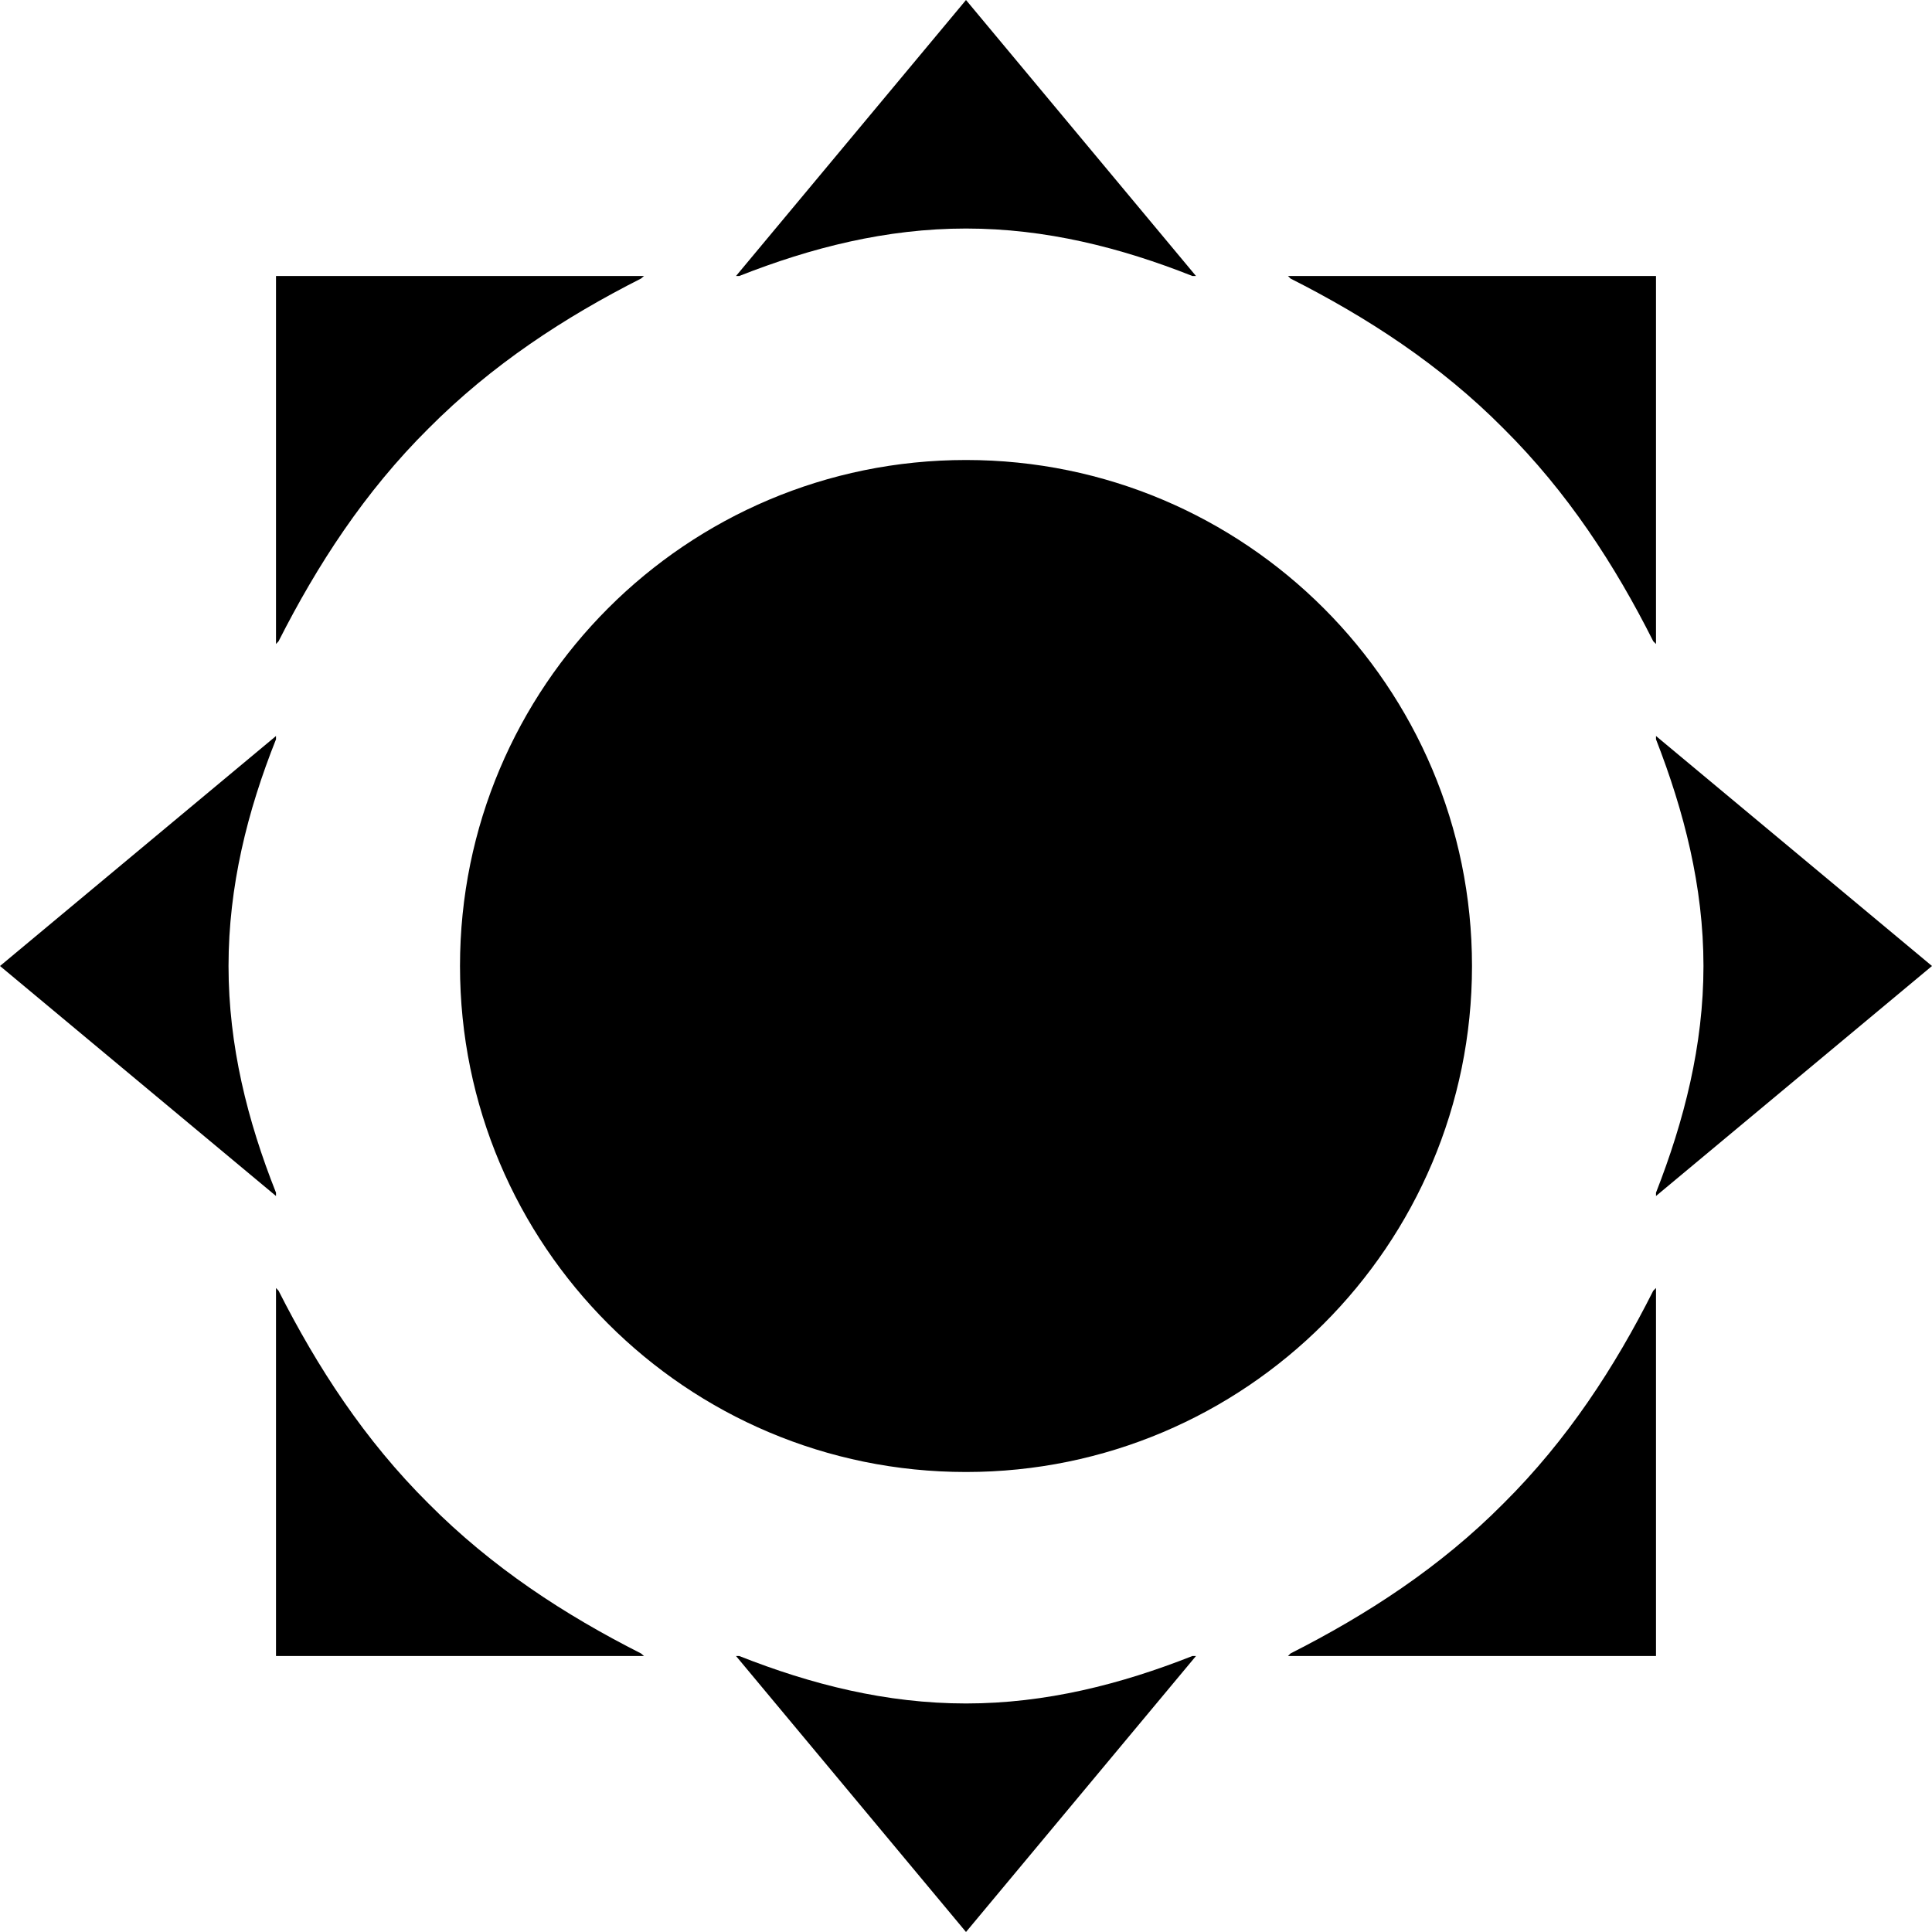
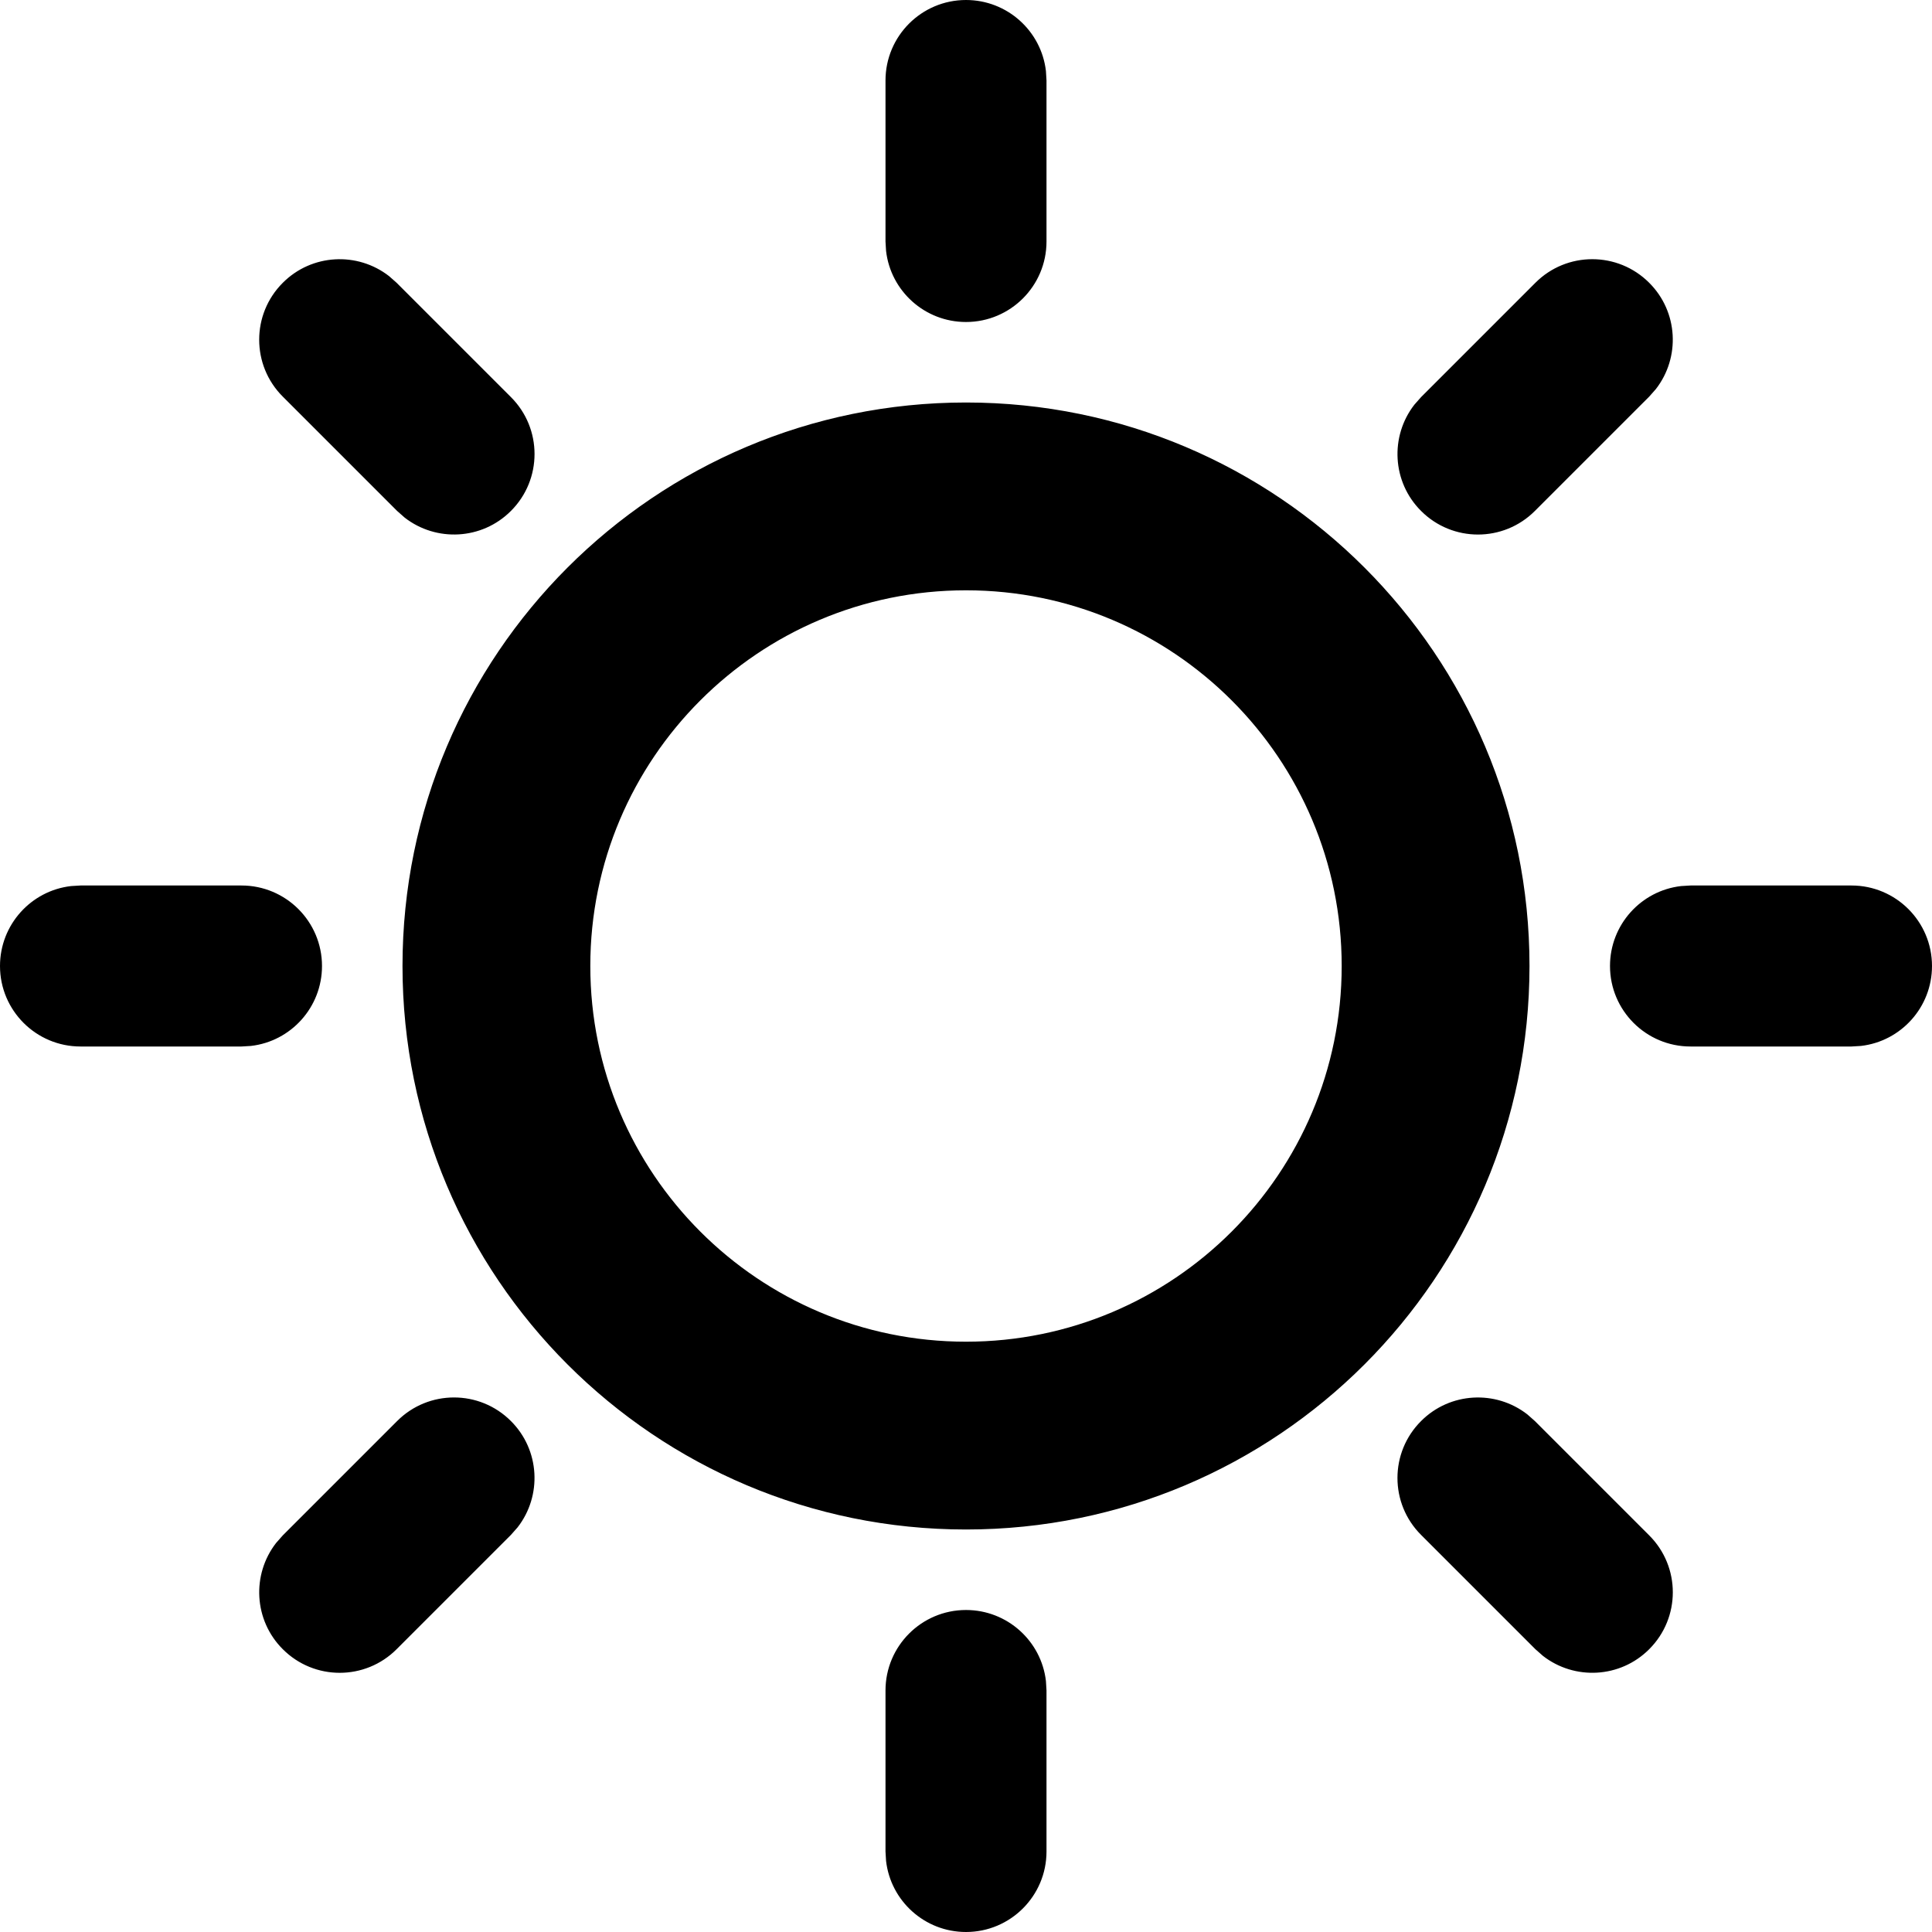
- <svg xmlns="http://www.w3.org/2000/svg" width="21" height="21" viewBox="0 0 21 21">
-   <path d="M1001,1344.5 C1001,1347.537 998.535,1350 995.5,1350 C992.46,1350 990,1347.537 990,1344.5 C990,1341.463 992.46,1339 995.5,1339 C998.535,1339 1001,1341.463 1001,1344.5 Z M995.5,1336.484 C994.633,1336.484 993.816,1336.692 993.035,1337 L993,1337 L995.5,1334 L998,1337 L997.961,1337 C997.182,1336.691 996.365,1336.484 995.5,1336.484 Z M995.5,1352.516 C996.365,1352.516 997.182,1352.308 997.961,1352 L998,1352 L995.5,1355 L993,1352 L993.035,1352 C993.816,1352.309 994.633,1352.516 995.5,1352.516 Z M1003.516,1344.5 C1003.516,1343.636 1003.304,1342.816 1003,1342.036 L1003,1342 L1006,1344.5 L1003,1347 L1003,1346.964 C1003.305,1346.184 1003.516,1345.364 1003.516,1344.5 Z M987.484,1344.5 C987.484,1345.364 987.69,1346.184 988,1346.964 L988,1347 L985,1344.5 L988,1342 L988,1342.036 C987.689,1342.816 987.484,1343.636 987.484,1344.5 Z M1001.342,1350.342 C1002.038,1349.651 1002.553,1348.858 1002.97,1348.03 L1003,1348 L1003,1352 L999,1352 L999.028,1351.972 C999.856,1351.552 1000.652,1351.038 1001.342,1350.342 Z M989.657,1338.658 C988.961,1339.349 988.448,1340.142 988.028,1340.97 L988,1341 L988,1337 L992,1337 L991.967,1337.028 C991.138,1337.448 990.349,1337.962 989.657,1338.658 Z M989.658,1350.343 C990.349,1351.039 991.139,1351.553 991.967,1351.972 L992,1352 L988,1352 L988,1348 L988.028,1348.03 C988.448,1348.859 988.962,1349.652 989.658,1350.343 Z M1001.342,1338.657 C1000.652,1337.961 999.856,1337.447 999.028,1337.028 L999,1337 L1003,1337 L1003,1341 L1002.97,1340.97 C1002.553,1340.141 1002.038,1339.348 1001.342,1338.657 Z" transform="translate(-985 -1334)" />
+ <svg xmlns="http://www.w3.org/2000/svg" width="24" height="24" viewBox="0 0 24 24">
+   <path d="M12,20 C12.513,20 12.936,20.386 12.993,20.883 L13,21 L13,23 C13,23.552 12.552,24 12,24 C11.487,24 11.064,23.614 11.007,23.117 L11,23 L11,21 C11,20.448 11.448,20 12,20 Z M18.973,17.57 L19.067,17.653 L20.487,19.073 C20.878,19.463 20.878,20.097 20.487,20.487 C20.127,20.848 19.559,20.875 19.167,20.57 L19.073,20.487 L17.653,19.067 C17.262,18.677 17.262,18.043 17.653,17.653 C18.013,17.292 18.581,17.265 18.973,17.57 Z M6.347,17.653 C6.708,18.013 6.735,18.581 6.43,18.973 L6.347,19.067 L4.927,20.487 C4.537,20.878 3.903,20.878 3.513,20.487 C3.152,20.127 3.125,19.559 3.43,19.167 L3.513,19.073 L4.933,17.653 C5.323,17.262 5.957,17.262 6.347,17.653 Z M12,5 C15.866,5 19,8.134 19,12 C19,15.866 15.866,19 12,19 C8.134,19 5,15.866 5,12 C5,8.134 8.134,5 12,5 Z M12,7.333 C9.423,7.333 7.333,9.423 7.333,12 C7.333,14.577 9.423,16.667 12,16.667 C14.577,16.667 16.667,14.577 16.667,12 C16.667,9.423 14.577,7.333 12,7.333 Z M3,11 C3.552,11 4,11.448 4,12 C4,12.513 3.614,12.936 3.117,12.993 L3,13 L1,13 C0.448,13 0,12.552 0,12 C0,11.487 0.386,11.064 0.883,11.007 L1,11 L3,11 Z M23,11 C23.552,11 24,11.448 24,12 C24,12.513 23.614,12.936 23.117,12.993 L23,13 L21,13 C20.448,13 20,12.552 20,12 C20,11.487 20.386,11.064 20.883,11.007 L21,11 L23,11 Z M4.833,3.43 L4.927,3.513 L6.347,4.933 C6.738,5.323 6.738,5.957 6.347,6.347 C5.987,6.708 5.419,6.735 5.027,6.43 L4.933,6.347 L3.513,4.927 C3.122,4.537 3.122,3.903 3.513,3.513 C3.873,3.152 4.441,3.125 4.833,3.43 Z M20.487,3.513 C20.848,3.873 20.875,4.441 20.57,4.833 L20.487,4.927 L19.067,6.347 C18.677,6.738 18.043,6.738 17.653,6.347 C17.292,5.987 17.265,5.419 17.57,5.027 L17.653,4.933 L19.073,3.513 C19.463,3.122 20.097,3.122 20.487,3.513 Z M12,0 C12.513,0 12.936,0.386 12.993,0.883 L13,1 L13,3 C13,3.552 12.552,4 12,4 C11.487,4 11.064,3.614 11.007,3.117 L11,3 L11,1 C11,0.448 11.448,0 12,0 Z" />
</svg>
